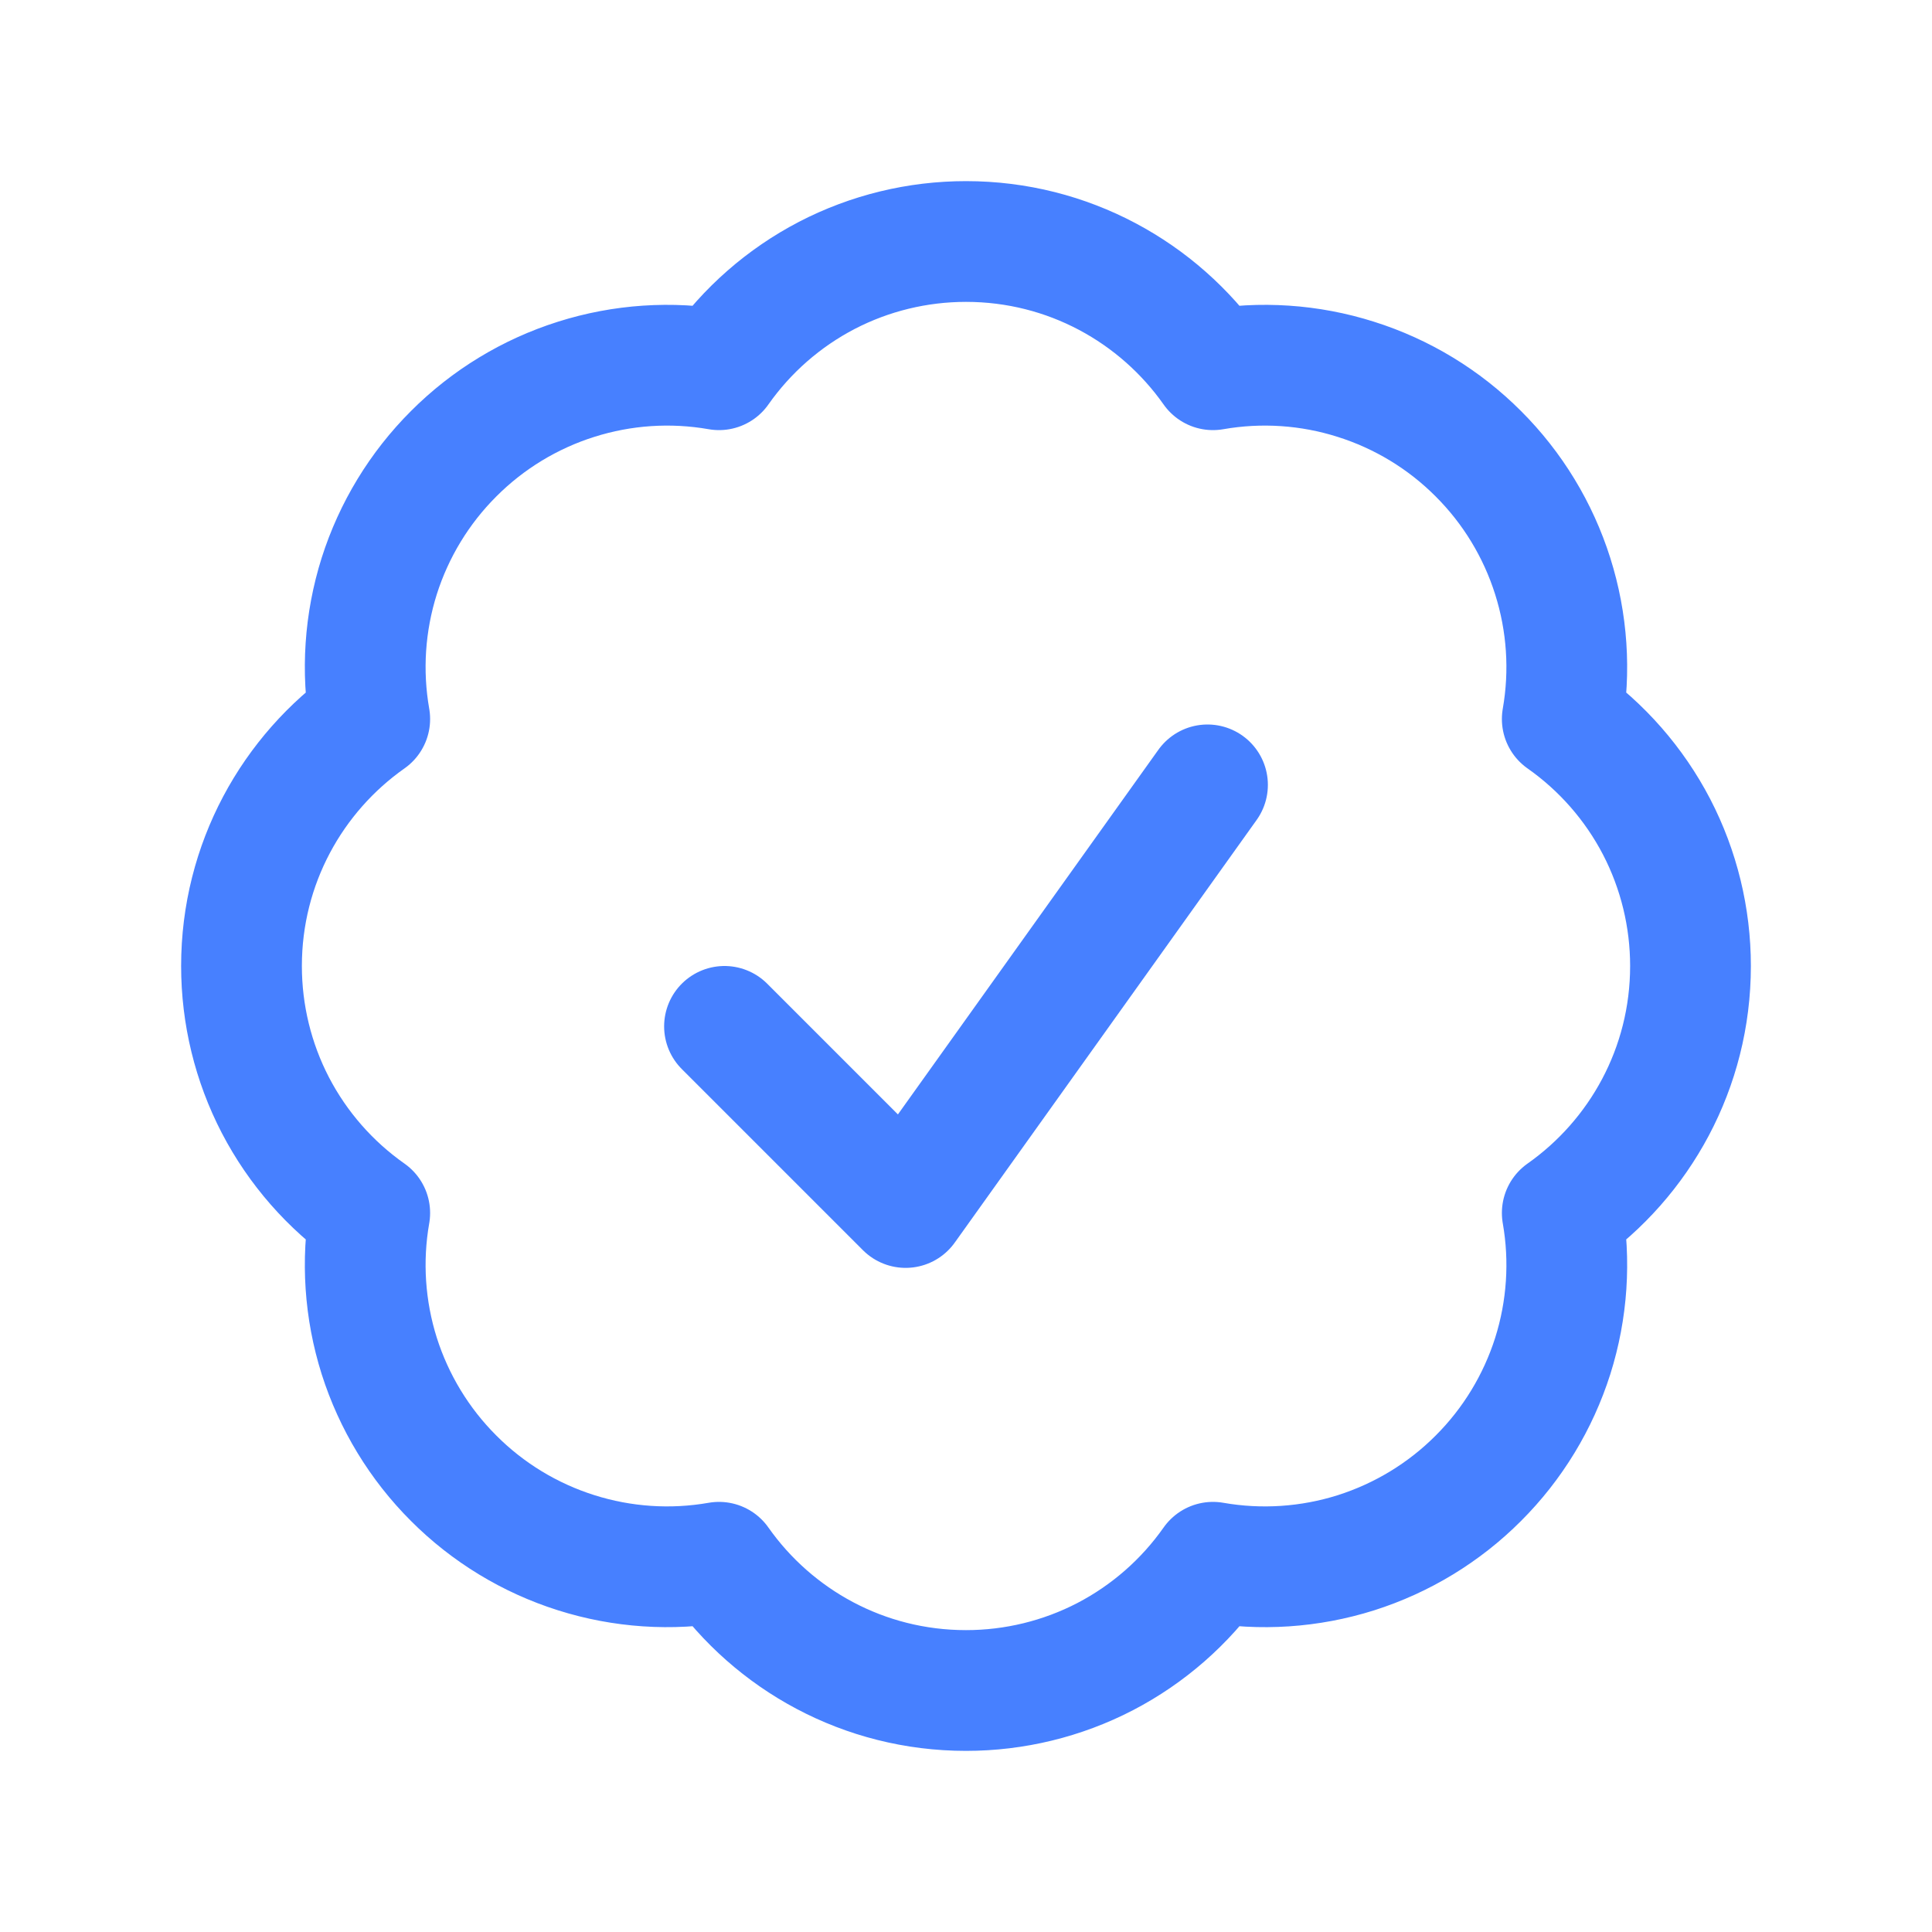
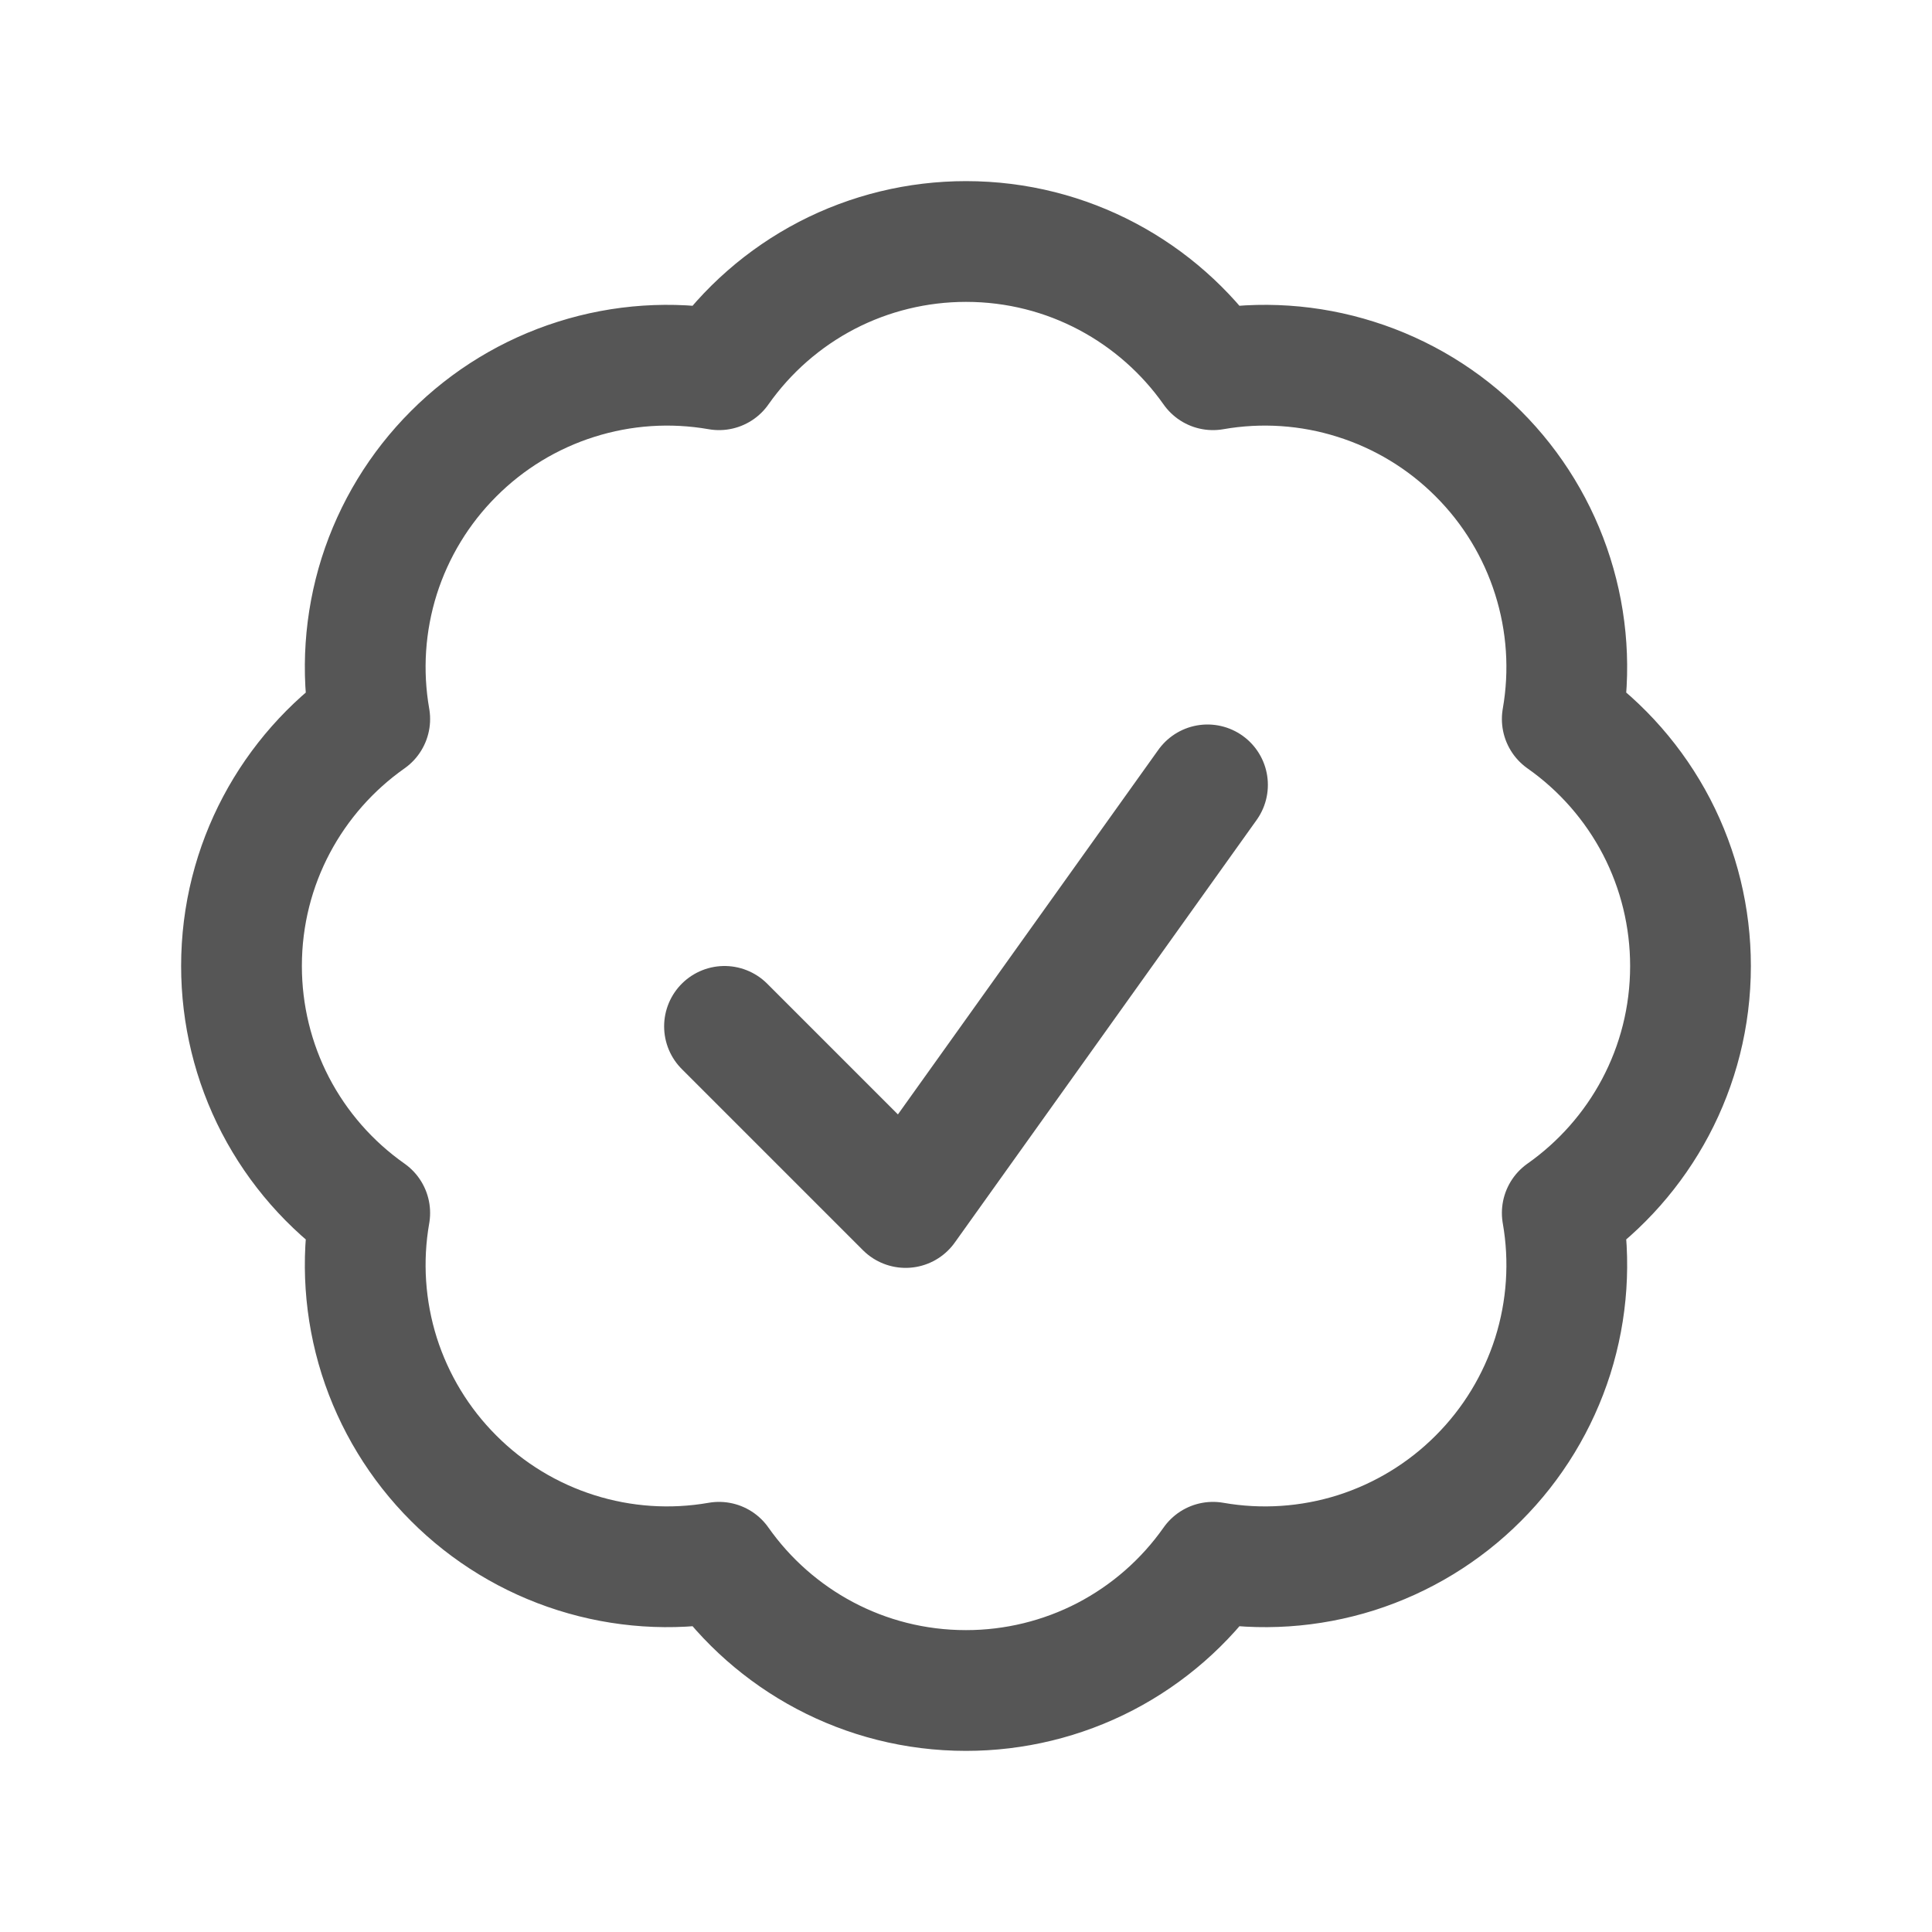
<svg xmlns="http://www.w3.org/2000/svg" width="24" height="24" viewBox="0 0 24 24" fill="none">
-   <path d="M9 12.75L11.25 15L15 9.75M21 12C21 13.268 20.37 14.39 19.407 15.068C19.511 15.661 19.47 16.27 19.289 16.844C19.107 17.417 18.79 17.939 18.364 18.364C17.939 18.79 17.417 19.107 16.844 19.289C16.27 19.47 15.661 19.511 15.068 19.407C14.722 19.899 14.263 20.301 13.729 20.579C13.195 20.856 12.602 21 12 21C10.732 21 9.61 20.37 8.932 19.407C8.339 19.511 7.73 19.47 7.156 19.288C6.583 19.107 6.061 18.79 5.636 18.364C5.21 17.939 4.893 17.417 4.711 16.844C4.53 16.27 4.489 15.661 4.593 15.068C4.101 14.722 3.699 14.263 3.421 13.729C3.144 13.195 3 12.602 3 12C3 10.732 3.63 9.61 4.593 8.932C4.489 8.339 4.53 7.73 4.711 7.156C4.893 6.583 5.21 6.061 5.636 5.636C6.061 5.21 6.583 4.893 7.156 4.712C7.73 4.53 8.339 4.489 8.932 4.593C9.278 4.101 9.737 3.699 10.271 3.421C10.805 3.144 11.398 3 12 3C13.268 3 14.39 3.63 15.068 4.593C15.661 4.489 16.27 4.53 16.843 4.712C17.417 4.893 17.939 5.21 18.364 5.636C18.79 6.061 19.107 6.583 19.288 7.156C19.47 7.73 19.511 8.339 19.407 8.932C19.899 9.278 20.301 9.737 20.579 10.271C20.856 10.805 21 11.398 21 12Z" stroke="#4780FF" stroke-width="1.5" stroke-linecap="round" stroke-linejoin="round" />
+   <path d="M9 12.75L11.25 15L15 9.75M21 12C21 13.268 20.37 14.39 19.407 15.068C19.511 15.661 19.47 16.27 19.289 16.844C19.107 17.417 18.79 17.939 18.364 18.364C17.939 18.79 17.417 19.107 16.844 19.289C16.27 19.47 15.661 19.511 15.068 19.407C14.722 19.899 14.263 20.301 13.729 20.579C13.195 20.856 12.602 21 12 21C10.732 21 9.61 20.37 8.932 19.407C8.339 19.511 7.73 19.47 7.156 19.288C6.583 19.107 6.061 18.79 5.636 18.364C5.21 17.939 4.893 17.417 4.711 16.844C4.53 16.27 4.489 15.661 4.593 15.068C4.101 14.722 3.699 14.263 3.421 13.729C3.144 13.195 3 12.602 3 12C3 10.732 3.63 9.61 4.593 8.932C4.489 8.339 4.53 7.73 4.711 7.156C4.893 6.583 5.21 6.061 5.636 5.636C6.061 5.21 6.583 4.893 7.156 4.712C7.73 4.53 8.339 4.489 8.932 4.593C9.278 4.101 9.737 3.699 10.271 3.421C10.805 3.144 11.398 3 12 3C13.268 3 14.39 3.63 15.068 4.593C15.661 4.489 16.27 4.53 16.843 4.712C17.417 4.893 17.939 5.21 18.364 5.636C18.79 6.061 19.107 6.583 19.288 7.156C19.47 7.73 19.511 8.339 19.407 8.932C19.899 9.278 20.301 9.737 20.579 10.271C20.856 10.805 21 11.398 21 12Z" stroke="#565656" stroke-width="1.5" stroke-linecap="round" stroke-linejoin="round" />
</svg>
